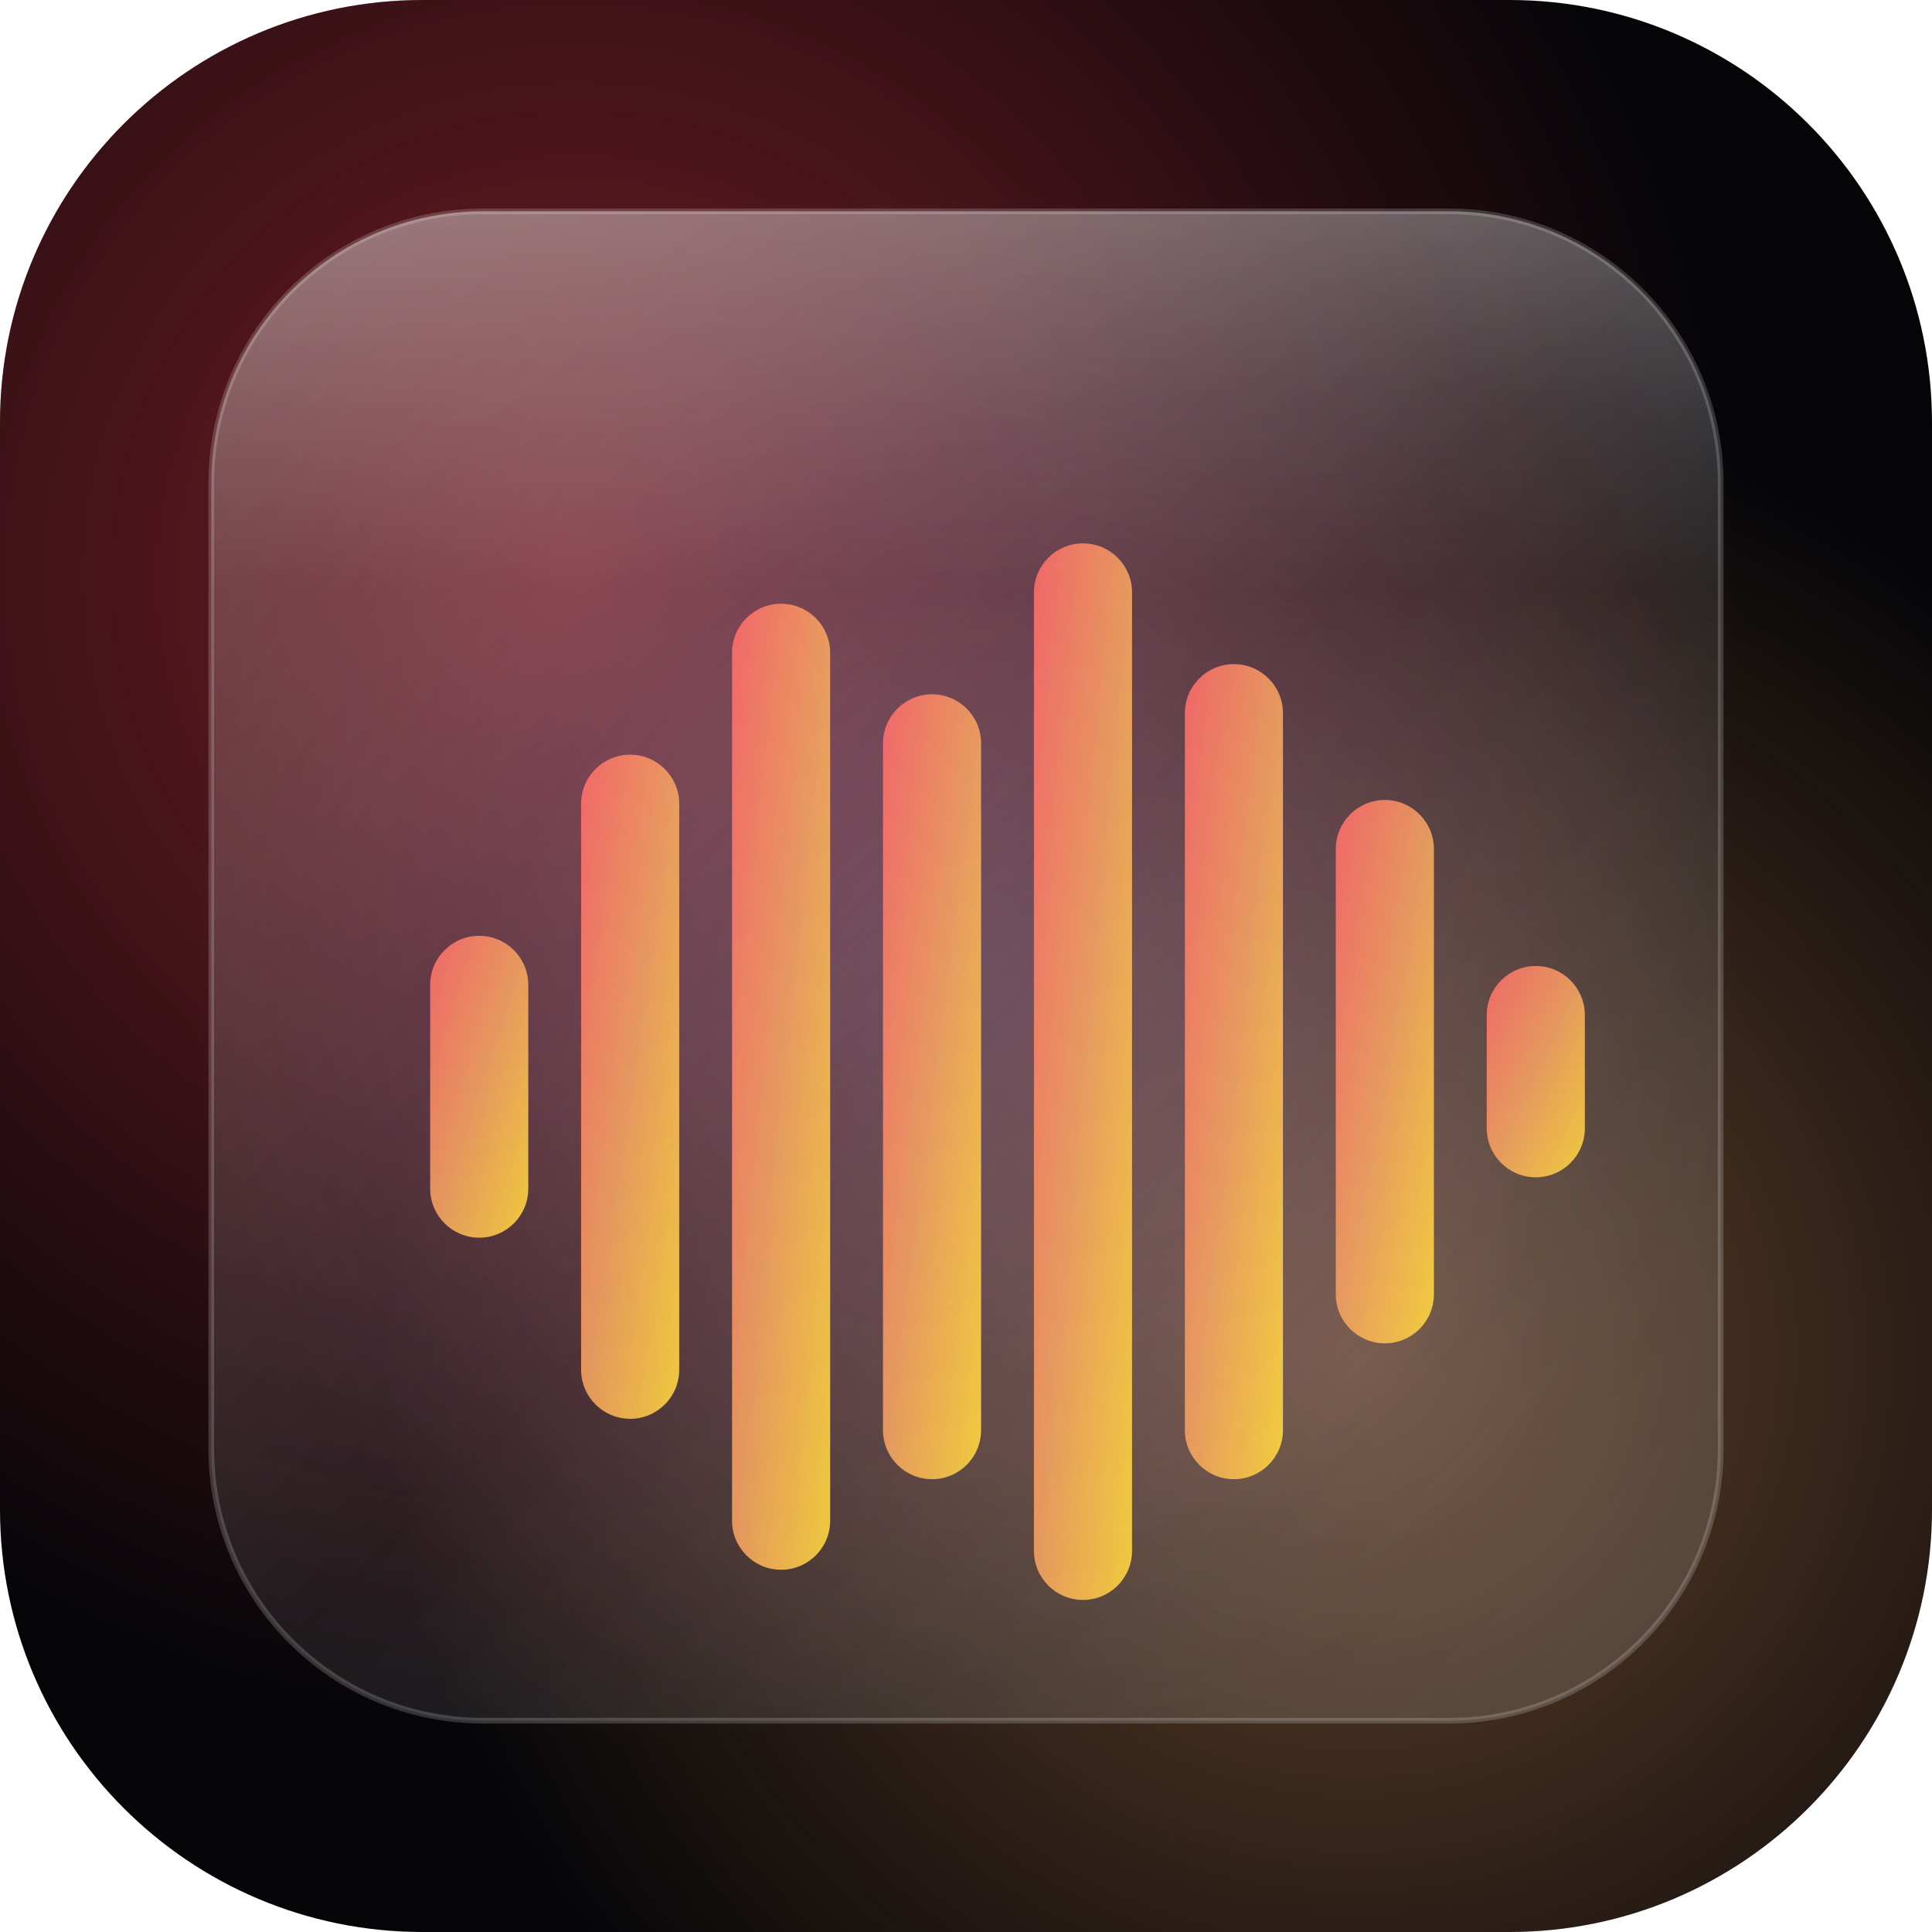
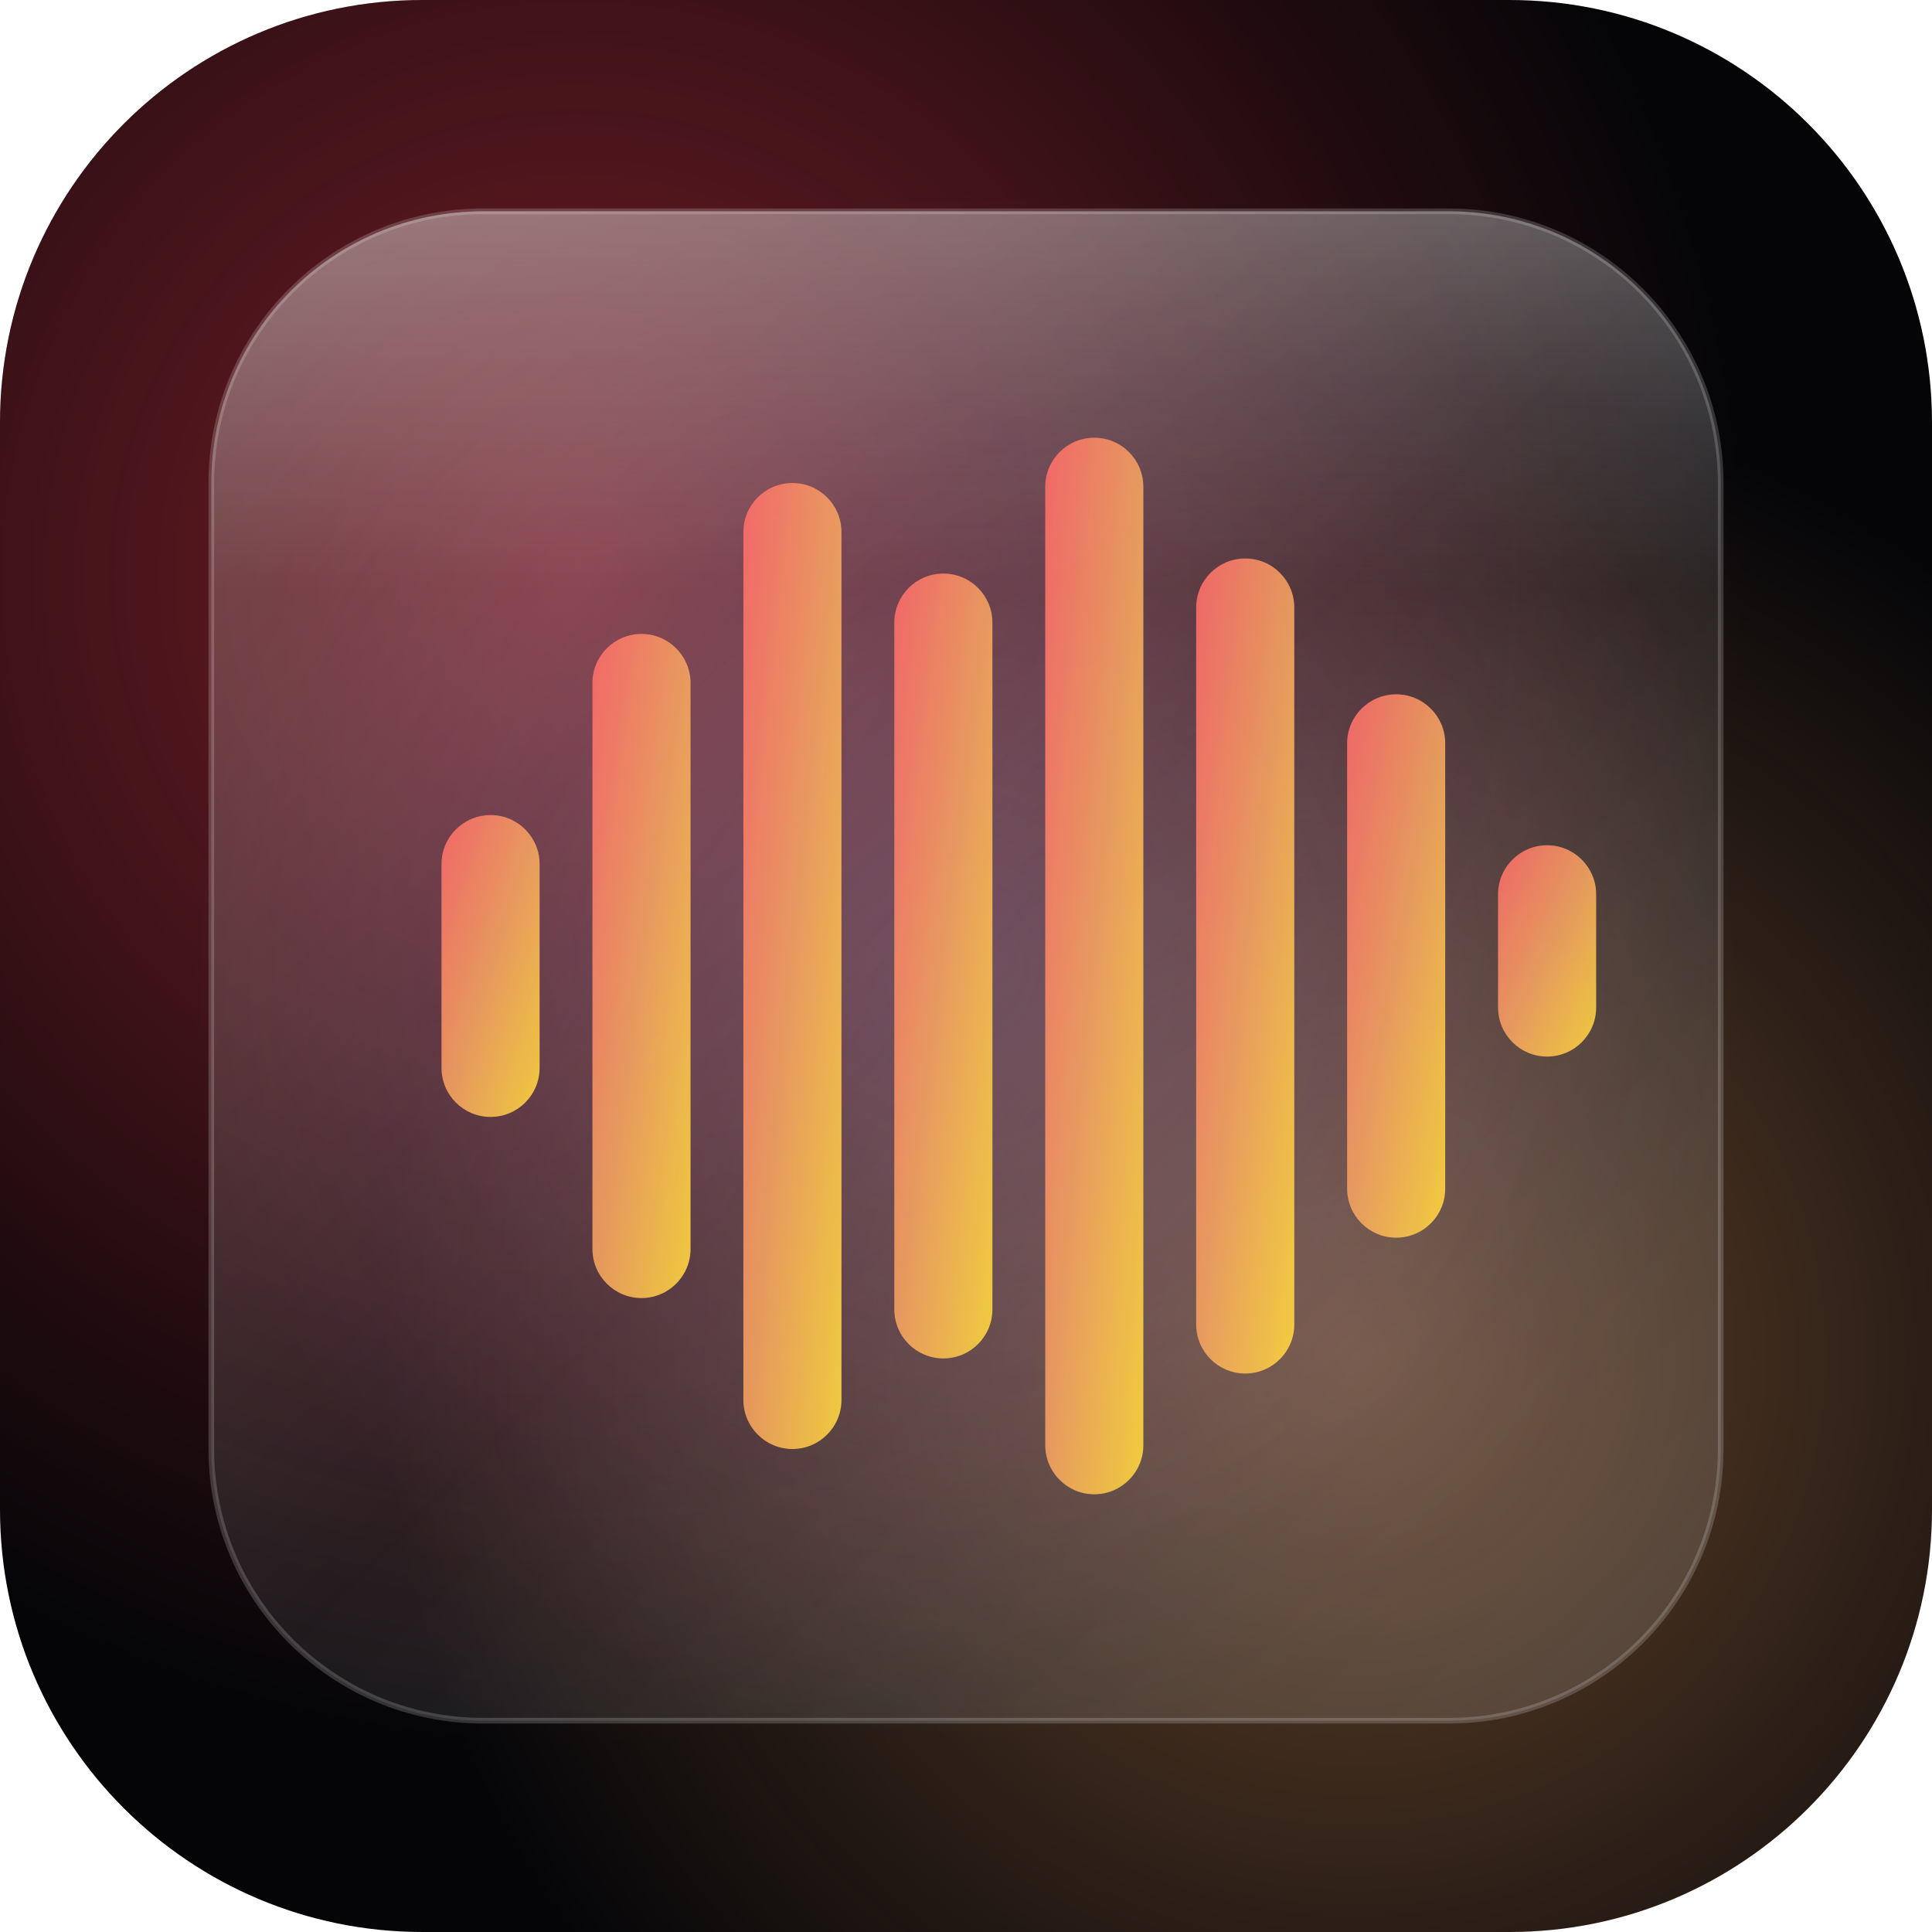
<svg xmlns="http://www.w3.org/2000/svg" viewBox="0 0 512 512">
  <defs>
    <linearGradient id="glass" x1="0" y1="0" x2="1" y2="1">
      <stop offset="0%" stop-color="rgba(255,255,255,0.22)" />
      <stop offset="50%" stop-color="rgba(255,255,255,0.08)" />
      <stop offset="100%" stop-color="rgba(255,255,255,0.14)" />
    </linearGradient>
    <linearGradient id="spec" x1="0.5" y1="0" x2="0.5" y2="0.5">
      <stop offset="0%" stop-color="rgba(255,255,255,0.45)" />
      <stop offset="100%" stop-color="rgba(255,255,255,0)" />
    </linearGradient>
    <radialGradient id="glow1" cx="0.3" cy="0.3" r="0.6">
      <stop offset="0%" stop-color="#E63946" stop-opacity="0.5" />
      <stop offset="100%" stop-color="#E63946" stop-opacity="0" />
    </radialGradient>
    <radialGradient id="glow2" cx="0.7" cy="0.7" r="0.5">
      <stop offset="0%" stop-color="#F4A261" stop-opacity="0.4" />
      <stop offset="100%" stop-color="#F4A261" stop-opacity="0" />
    </radialGradient>
    <radialGradient id="glow3" cx="0.5" cy="0.5" r="0.4">
      <stop offset="0%" stop-color="#6C7BD8" stop-opacity="0.25" />
      <stop offset="100%" stop-color="#6C7BD8" stop-opacity="0" />
    </radialGradient>
    <linearGradient id="txtGrad" x1="0" y1="0" x2="1" y2="1">
      <stop offset="0%" stop-color="#FF6B6B" />
      <stop offset="50%" stop-color="#F4A261" />
      <stop offset="100%" stop-color="#FFD93D" />
    </linearGradient>
  </defs>
  <rect width="512" height="512" rx="112" fill="#050508" />
  <rect width="512" height="512" rx="112" fill="url(#glow1)" />
  <rect width="512" height="512" rx="112" fill="url(#glow2)" />
  <rect width="512" height="512" rx="112" fill="url(#glow3)" />
  <rect x="56" y="56" width="400" height="400" rx="72" fill="url(#glass)" />
  <rect x="56" y="56" width="400" height="400" rx="72" fill="none" stroke="rgba(255,255,255,0.18)" stroke-width="1.5" />
  <rect x="56" y="56" width="400" height="200" rx="72" fill="url(#spec)" opacity="0.6" />
  <g opacity="0.9">
-     <rect x="114" y="248" width="26" height="80" rx="13" fill="url(#txtGrad)" />
-     <rect x="154" y="200" width="26" height="176" rx="13" fill="url(#txtGrad)" />
-     <rect x="194" y="160" width="26" height="256" rx="13" fill="url(#txtGrad)" />
-     <rect x="234" y="184" width="26" height="208" rx="13" fill="url(#txtGrad)" />
-     <rect x="274" y="144" width="26" height="280" rx="13" fill="url(#txtGrad)" />
-     <rect x="314" y="176" width="26" height="216" rx="13" fill="url(#txtGrad)" />
-     <rect x="354" y="212" width="26" height="144" rx="13" fill="url(#txtGrad)" />
-     <rect x="394" y="256" width="26" height="56" rx="13" fill="url(#txtGrad)" />
+     <rect x="117" y="216" width="26" height="80" rx="13" fill="url(#txtGrad)" />
+     <rect x="157" y="168" width="26" height="176" rx="13" fill="url(#txtGrad)" />
+     <rect x="197" y="128" width="26" height="256" rx="13" fill="url(#txtGrad)" />
+     <rect x="237" y="152" width="26" height="208" rx="13" fill="url(#txtGrad)" />
+     <rect x="277" y="116" width="26" height="280" rx="13" fill="url(#txtGrad)" />
+     <rect x="317" y="148" width="26" height="216" rx="13" fill="url(#txtGrad)" />
+     <rect x="357" y="184" width="26" height="144" rx="13" fill="url(#txtGrad)" />
+     <rect x="397" y="224" width="26" height="56" rx="13" fill="url(#txtGrad)" />
  </g>
</svg>
